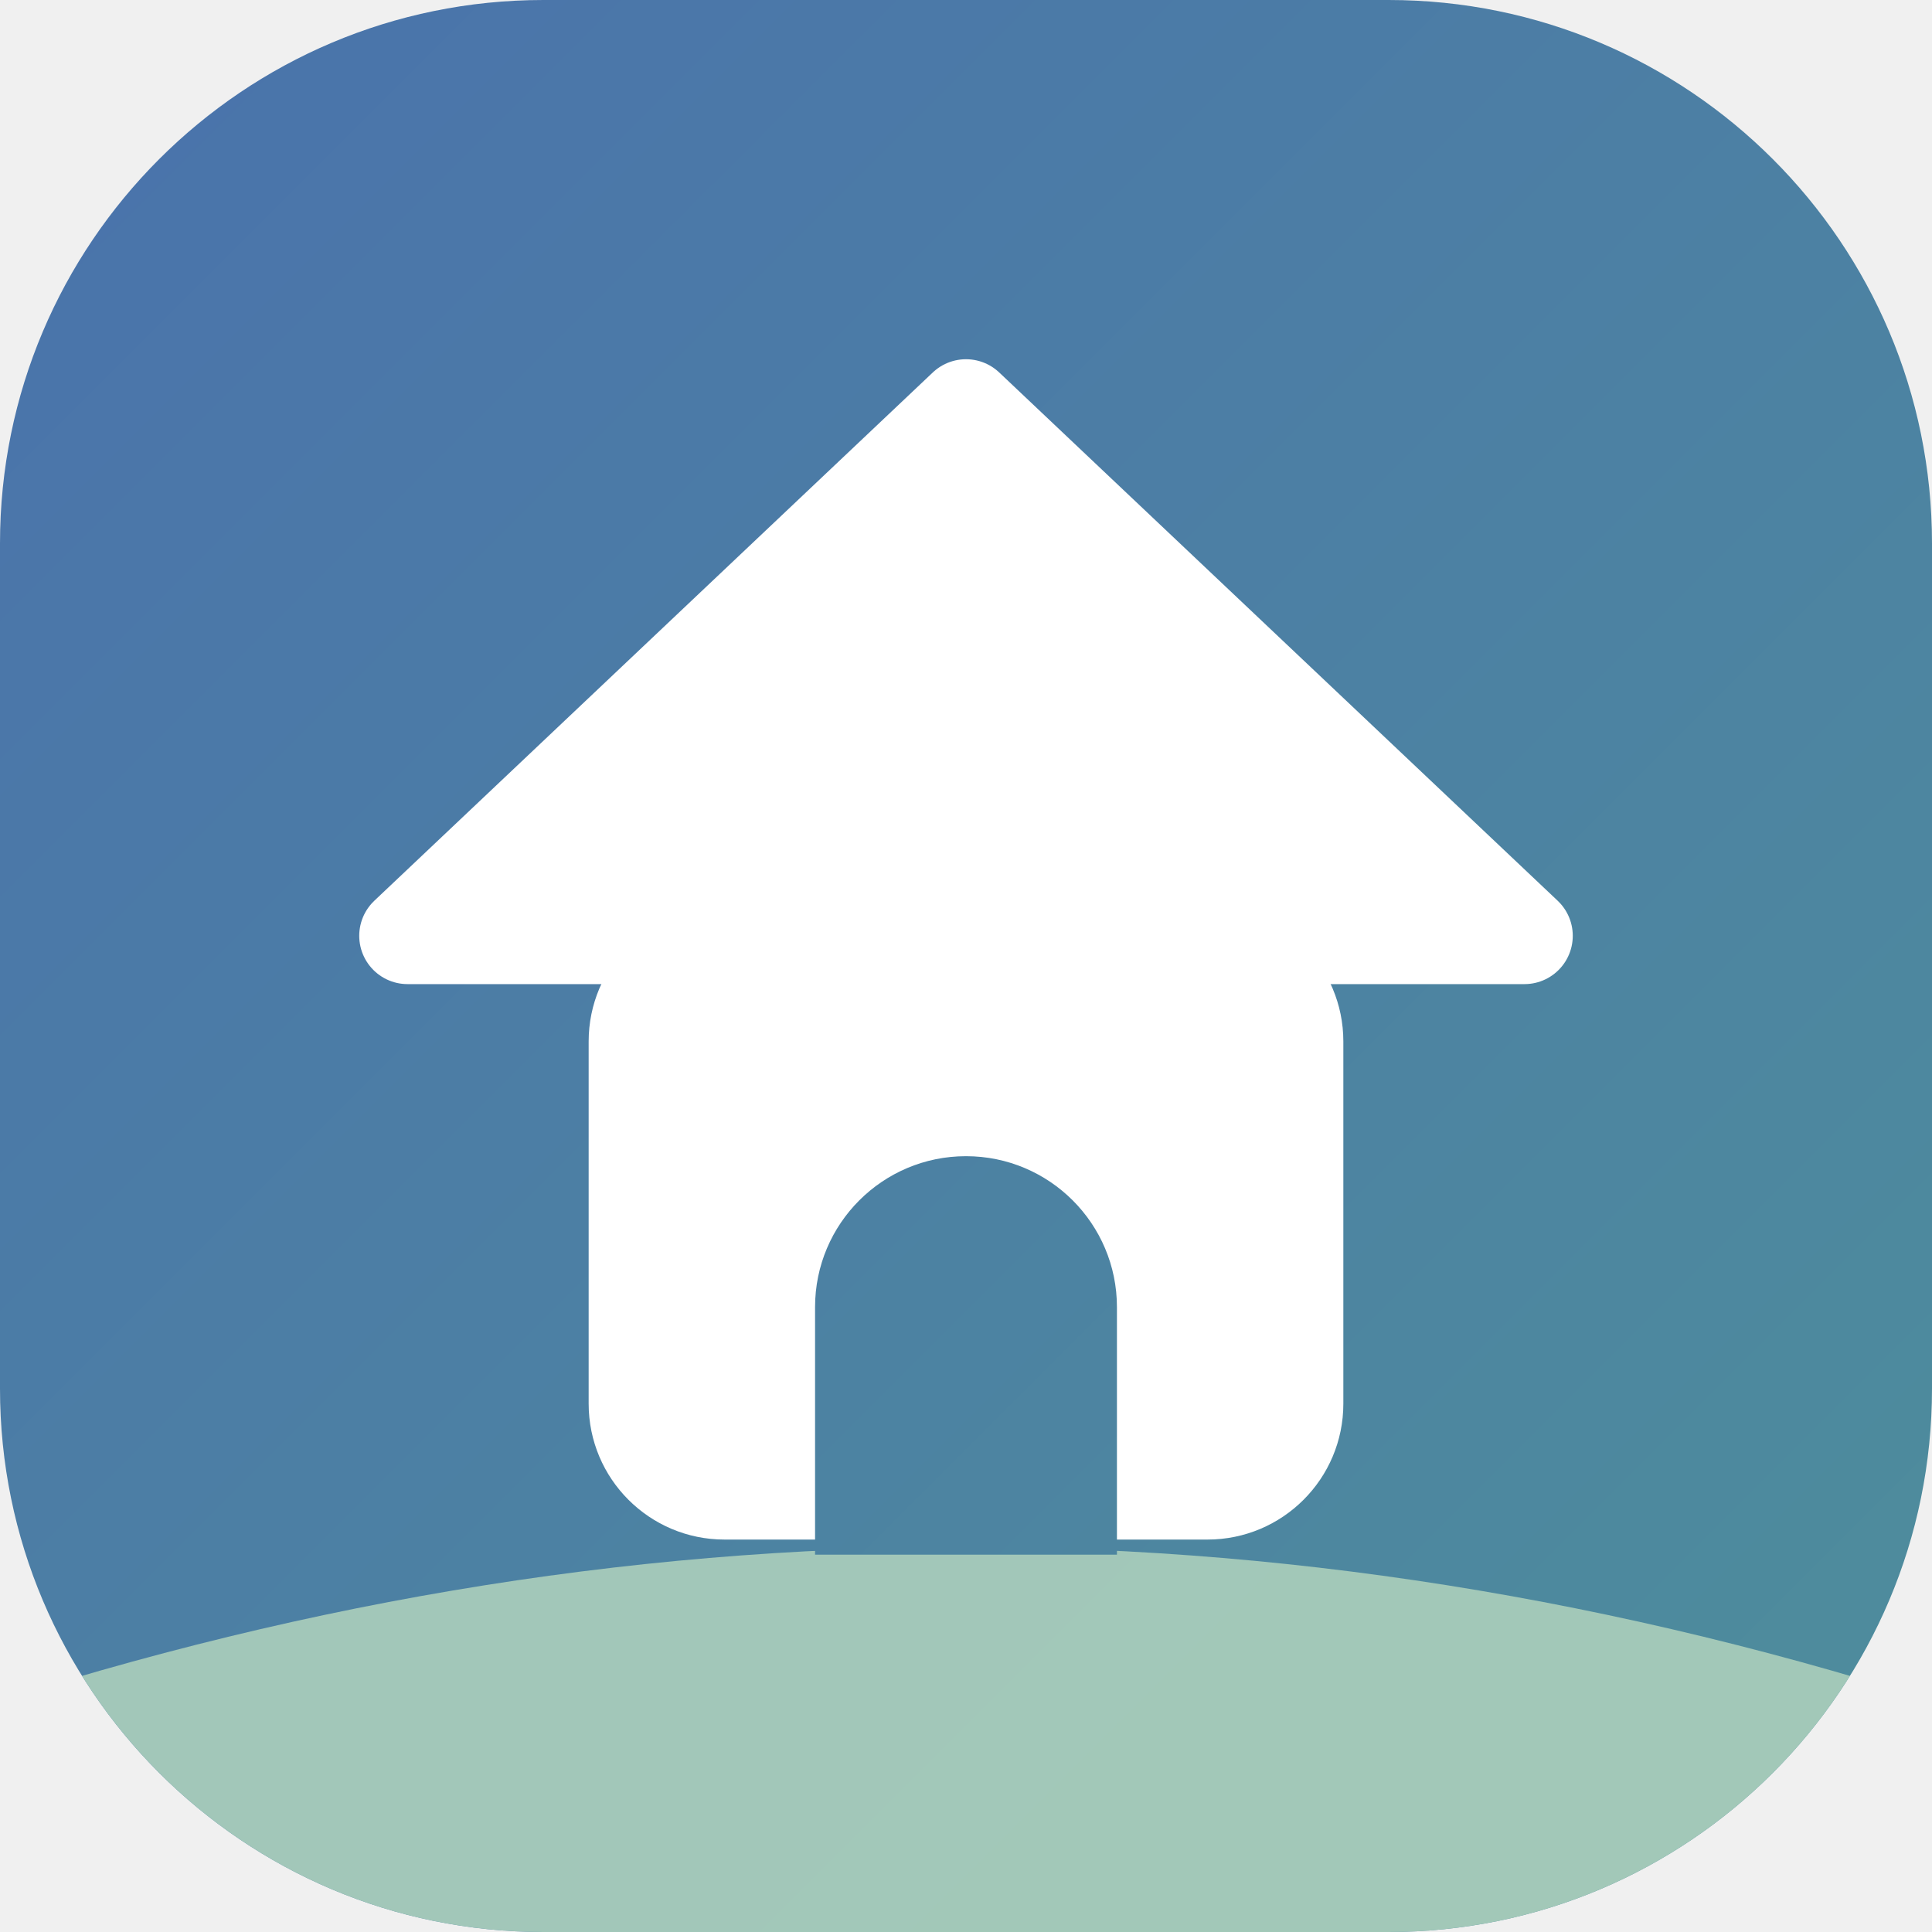
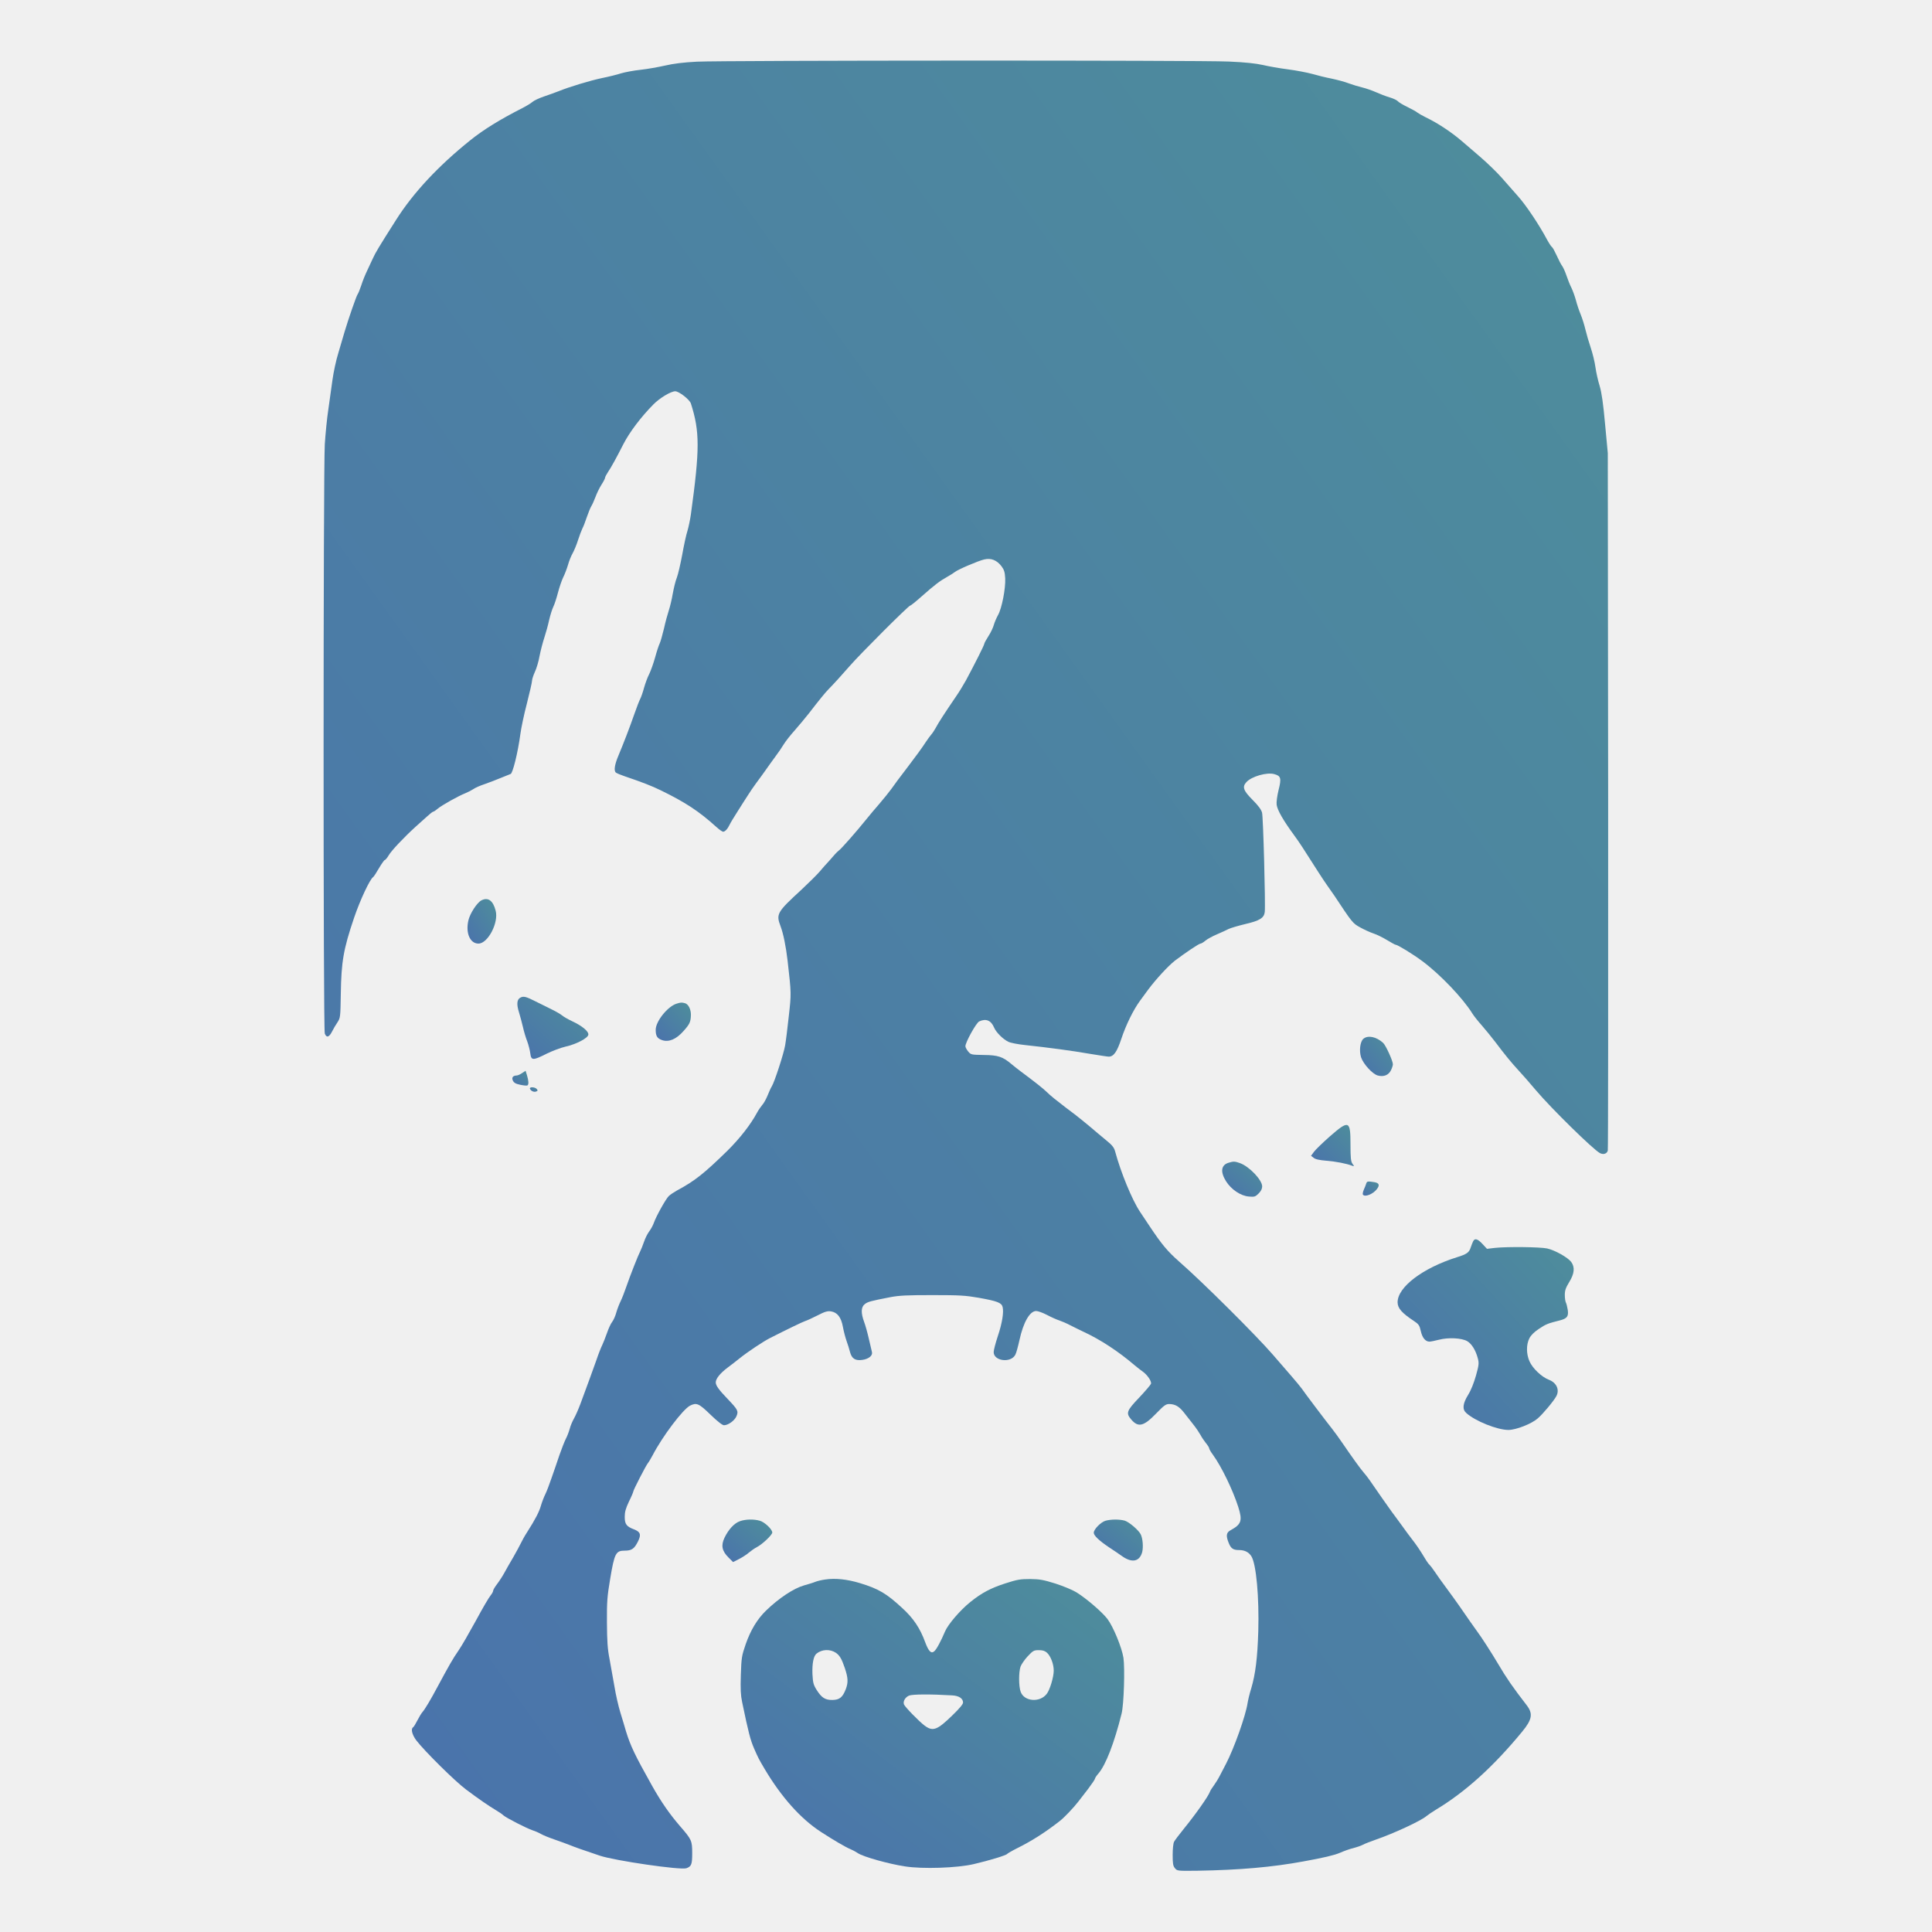
- <svg xmlns="http://www.w3.org/2000/svg" viewBox="0 0 64 64" role="img" aria-label="MŠ Žižkova, Brno">
+ <svg xmlns="http://www.w3.org/2000/svg" viewBox="0 0 64 64" width="64" height="64" role="img" aria-label="MŠ Žižkova">
  <defs>
-     <linearGradient id="gm" gradientUnits="userSpaceOnUse" x1="0" y1="0" x2="64" y2="64">
+     <linearGradient id="gf" gradientUnits="objectBoundingBox" x1="0" y1="0" x2="1" y2="1">
      <stop offset="0" stop-color="#4A72AC" />
      <stop offset="1" stop-color="#4E8E9B" />
    </linearGradient>
-     <clipPath id="cm">
-       <rect width="64" height="64" rx="18" />
-     </clipPath>
  </defs>
-   <rect width="64" height="64" rx="18" fill="url(#gm)" />
-   <g clip-path="url(#cm)">
-     <path d="M-2 57 Q32 45.5 66 57 V66 H-2Z" fill="#A9CDBB" opacity=".92" />
+   <g transform="translate(10.72,2.00) scale(0.03901)">
+     <g transform="translate(0,1538) scale(0.1,-0.1)" fill="url(#gf)" stroke="none">
+       <path d="M3170 15369 c-115 -6 -196 -16 -270 -33 -58 -13 -152 -30 -209 -36 -57 -6 -131 -20 -165 -30 -33 -11 -106 -29 -161 -40 -100 -21 -276 -74 -370 -112 -27 -11 -84 -31 -125 -45 -41 -14 -85 -35 -97 -46 -12 -11 -50 -34 -85 -52 -189 -96 -330 -183 -442 -273 -273 -219 -485 -447 -629 -674 -152 -239 -176 -280 -198 -328 -11 -25 -33 -72 -49 -105 -16 -33 -39 -89 -50 -125 -12 -36 -26 -70 -31 -76 -10 -12 -77 -205 -111 -319 -11 -38 -35 -119 -53 -180 -19 -60 -41 -164 -50 -230 -9 -66 -25 -178 -35 -250 -11 -71 -24 -204 -30 -295 -13 -219 -14 -4968 0 -5004 14 -38 37 -32 61 16 12 24 33 60 47 80 24 37 25 44 28 241 4 272 22 379 113 647 51 150 135 329 162 345 5 3 27 37 49 75 23 39 45 70 50 70 5 0 20 18 33 40 24 41 130 153 229 243 29 26 73 66 97 87 24 22 47 40 51 40 5 0 22 11 38 25 36 30 177 109 236 132 22 9 53 25 68 35 15 11 58 30 95 42 38 13 102 38 143 55 41 17 76 31 77 31 18 0 63 183 84 340 6 47 30 163 55 258 24 94 44 182 44 195 0 12 11 45 24 74 14 29 32 90 40 136 9 46 27 115 40 154 13 40 32 107 41 150 10 43 26 94 36 114 10 20 27 73 39 119 12 46 32 104 44 129 13 25 31 73 41 106 9 33 27 78 40 100 12 22 33 71 45 110 12 38 29 82 37 99 9 16 26 61 39 100 13 38 30 79 37 90 8 12 23 46 35 77 11 31 34 78 51 105 17 26 31 53 31 60 0 6 12 29 26 50 25 36 72 122 130 236 52 101 149 230 255 337 53 54 148 111 185 111 32 0 123 -71 133 -104 76 -238 76 -387 0 -940 -6 -43 -19 -106 -29 -140 -11 -33 -31 -126 -45 -205 -15 -80 -35 -166 -45 -192 -11 -26 -26 -88 -35 -137 -8 -49 -24 -114 -34 -144 -10 -30 -29 -99 -41 -154 -13 -54 -29 -111 -36 -125 -7 -14 -25 -67 -39 -119 -14 -51 -37 -114 -50 -141 -14 -26 -33 -79 -44 -117 -10 -38 -25 -80 -32 -93 -7 -13 -30 -71 -50 -129 -39 -112 -90 -245 -134 -350 -34 -80 -42 -132 -23 -148 8 -6 41 -20 74 -31 153 -52 228 -81 310 -121 207 -101 322 -177 466 -307 26 -24 53 -43 61 -43 16 0 38 24 55 60 6 14 36 63 66 110 30 47 68 108 86 135 17 28 51 77 75 110 25 33 61 83 80 110 19 28 55 77 79 110 25 33 57 80 72 105 15 25 57 79 94 120 36 41 91 107 121 145 83 108 140 178 163 201 51 52 117 125 186 204 88 101 497 510 511 510 5 0 49 35 97 78 113 100 156 132 217 166 28 16 57 34 65 41 23 20 200 96 250 107 58 14 106 -6 146 -57 23 -31 29 -50 32 -104 4 -86 -29 -257 -62 -313 -13 -24 -29 -61 -35 -83 -6 -22 -26 -65 -46 -95 -19 -30 -35 -59 -35 -65 0 -11 -86 -181 -155 -309 -21 -38 -58 -99 -83 -135 -99 -145 -152 -227 -174 -269 -11 -20 -28 -46 -38 -57 -10 -11 -29 -38 -44 -60 -34 -53 -88 -126 -161 -222 -77 -101 -93 -122 -134 -180 -19 -26 -64 -82 -100 -124 -36 -41 -88 -103 -116 -138 -77 -96 -207 -244 -229 -260 -10 -8 -26 -23 -35 -34 -9 -11 -32 -37 -51 -58 -19 -20 -55 -60 -78 -88 -24 -28 -94 -97 -155 -154 -207 -190 -216 -206 -177 -309 24 -63 46 -173 60 -293 32 -282 32 -278 10 -473 -11 -103 -25 -214 -31 -247 -12 -71 -91 -313 -113 -347 -8 -12 -24 -48 -36 -78 -12 -30 -32 -66 -45 -80 -12 -14 -32 -43 -44 -65 -54 -101 -146 -219 -253 -325 -198 -193 -275 -255 -428 -337 -25 -14 -55 -34 -68 -46 -25 -23 -107 -170 -128 -229 -7 -21 -25 -53 -39 -72 -14 -18 -34 -58 -44 -88 -11 -31 -25 -67 -32 -80 -17 -32 -86 -207 -119 -303 -15 -44 -36 -98 -47 -120 -11 -22 -28 -65 -37 -96 -8 -31 -25 -68 -36 -82 -12 -15 -31 -57 -44 -95 -13 -37 -31 -82 -39 -99 -9 -17 -33 -77 -52 -134 -36 -101 -71 -197 -134 -367 -17 -46 -42 -102 -55 -125 -13 -23 -30 -62 -36 -87 -7 -25 -21 -63 -33 -85 -11 -22 -36 -85 -55 -140 -18 -55 -49 -143 -67 -195 -18 -53 -41 -113 -52 -135 -11 -22 -28 -65 -37 -96 -15 -54 -47 -116 -119 -229 -20 -30 -42 -71 -51 -90 -9 -19 -38 -73 -65 -120 -28 -47 -62 -107 -76 -133 -14 -26 -41 -68 -60 -93 -19 -25 -35 -51 -35 -58 0 -8 -9 -25 -21 -40 -19 -24 -64 -101 -129 -221 -64 -116 -114 -203 -143 -246 -50 -72 -82 -129 -179 -309 -60 -113 -109 -194 -128 -215 -10 -11 -29 -43 -44 -72 -14 -28 -30 -54 -36 -58 -21 -13 -9 -63 27 -111 70 -91 325 -344 422 -417 107 -80 192 -139 256 -177 24 -14 52 -33 62 -43 25 -22 197 -110 248 -127 22 -7 54 -21 71 -31 17 -10 68 -31 115 -47 46 -16 107 -38 134 -49 44 -18 99 -37 250 -88 128 -43 686 -124 735 -107 43 15 50 32 50 126 0 108 -4 117 -102 230 -89 103 -161 206 -238 343 -147 262 -184 340 -222 463 -10 36 -32 108 -48 160 -16 52 -39 151 -50 220 -12 69 -31 175 -42 235 -17 86 -21 153 -22 310 -1 178 2 219 28 374 36 215 48 236 123 236 60 0 82 16 114 81 27 56 19 79 -36 100 -63 24 -78 44 -78 106 0 41 8 71 36 130 21 42 37 81 37 86 0 12 109 224 125 242 7 8 24 38 39 65 83 160 256 389 317 421 56 28 75 20 174 -76 60 -58 101 -90 115 -90 36 0 91 40 106 77 18 43 12 55 -74 145 -76 79 -102 115 -102 142 0 31 37 77 99 124 31 23 79 60 106 82 66 53 198 141 255 170 144 73 278 138 300 145 14 4 60 25 103 47 64 33 85 39 115 35 55 -9 87 -50 102 -133 7 -38 21 -91 31 -119 10 -27 23 -69 29 -93 15 -57 45 -76 106 -67 54 8 89 37 80 68 -3 12 -15 62 -26 111 -11 49 -29 114 -40 143 -28 76 -27 126 5 151 26 21 51 27 215 59 77 15 145 18 360 18 234 0 280 -3 395 -23 156 -28 192 -42 201 -78 11 -45 -4 -138 -41 -248 -19 -58 -35 -118 -35 -135 0 -77 147 -95 184 -22 8 14 23 70 35 124 33 152 88 247 142 247 15 0 57 -15 93 -34 36 -19 83 -40 103 -46 21 -7 63 -25 93 -41 30 -15 80 -40 110 -54 145 -67 298 -167 436 -285 23 -19 53 -43 68 -53 40 -28 78 -83 72 -105 -4 -10 -49 -63 -101 -118 -106 -111 -113 -131 -68 -184 60 -71 106 -61 213 50 67 69 82 80 111 80 50 -1 83 -20 123 -70 19 -25 55 -71 80 -102 25 -31 52 -72 62 -90 9 -18 30 -49 45 -68 16 -19 29 -40 29 -46 0 -6 14 -31 32 -55 72 -99 169 -299 215 -443 37 -117 27 -147 -66 -198 -36 -20 -40 -46 -15 -108 19 -47 38 -60 88 -60 48 0 83 -18 105 -54 41 -67 66 -349 58 -636 -7 -227 -24 -364 -60 -485 -14 -44 -27 -100 -31 -125 -16 -107 -115 -385 -183 -515 -14 -27 -38 -73 -52 -100 -14 -28 -38 -66 -52 -85 -14 -19 -29 -42 -32 -51 -13 -39 -123 -194 -223 -317 -39 -48 -76 -97 -82 -109 -7 -12 -12 -62 -12 -111 0 -74 3 -94 19 -113 19 -24 21 -24 193 -22 356 6 632 30 898 79 172 31 264 53 310 73 36 16 87 34 114 40 27 7 63 19 80 28 16 9 66 28 111 44 154 53 386 161 430 200 11 9 47 34 80 54 254 153 491 369 733 663 84 102 93 152 40 222 -119 154 -173 232 -243 351 -55 93 -143 230 -180 279 -24 33 -84 118 -154 220 -17 25 -63 88 -101 140 -39 52 -86 118 -105 147 -19 28 -39 54 -44 58 -5 3 -24 29 -41 58 -39 65 -70 111 -110 162 -17 22 -56 74 -85 115 -30 41 -66 91 -81 110 -23 31 -132 187 -191 273 -12 18 -34 46 -48 62 -30 34 -101 133 -181 250 -30 44 -71 101 -92 127 -48 60 -234 306 -255 338 -10 14 -50 63 -91 110 -41 47 -111 128 -156 180 -139 161 -596 616 -792 787 -102 90 -150 147 -255 305 -32 48 -68 102 -80 120 -68 102 -163 333 -212 514 -9 33 -25 53 -77 95 -36 30 -98 81 -137 115 -40 33 -98 81 -130 105 -55 41 -80 60 -174 134 -21 17 -52 44 -68 60 -28 27 -95 80 -213 168 -24 18 -60 46 -80 63 -75 64 -116 77 -236 78 -105 2 -109 2 -132 29 -13 16 -24 36 -24 45 -1 32 92 200 117 211 58 27 101 9 127 -53 17 -40 76 -99 121 -120 18 -9 80 -21 136 -27 205 -22 406 -49 549 -74 80 -13 155 -25 167 -25 42 0 70 40 107 151 39 118 103 248 159 324 20 28 51 70 69 94 67 90 170 201 227 246 89 67 204 145 218 145 6 0 25 11 41 25 17 14 61 38 99 54 37 16 81 36 98 45 16 8 80 27 142 42 121 28 159 51 165 102 7 60 -13 809 -23 844 -7 26 -32 60 -81 109 -78 78 -89 110 -52 150 43 48 174 86 237 68 56 -15 62 -35 36 -136 -12 -50 -19 -102 -16 -124 6 -46 56 -133 152 -264 41 -56 71 -102 202 -308 29 -45 64 -98 78 -117 14 -19 39 -55 56 -80 155 -234 158 -238 222 -273 34 -19 85 -42 112 -51 28 -9 79 -34 115 -56 36 -22 69 -40 74 -40 16 0 147 -80 226 -139 151 -112 344 -314 425 -445 11 -18 47 -64 81 -102 33 -38 86 -103 117 -144 79 -105 134 -172 195 -238 29 -31 95 -106 146 -167 131 -155 487 -504 544 -534 30 -16 61 -5 67 22 3 12 4 1350 3 2972 l-3 2950 -23 245 c-16 178 -29 267 -46 325 -14 44 -30 116 -36 160 -6 44 -24 118 -40 165 -16 47 -36 116 -45 154 -9 38 -27 97 -41 130 -14 34 -32 88 -40 120 -9 33 -26 80 -38 105 -13 25 -31 71 -41 101 -10 30 -26 67 -36 82 -11 14 -32 55 -48 91 -16 35 -34 68 -40 72 -6 3 -25 32 -42 63 -67 126 -180 295 -248 370 -33 37 -92 104 -132 150 -40 46 -124 128 -188 183 -64 55 -134 115 -156 134 -90 77 -205 153 -305 201 -30 15 -62 33 -71 40 -8 8 -47 29 -85 48 -38 18 -76 41 -83 50 -8 9 -39 23 -69 32 -31 9 -83 29 -116 44 -34 15 -86 33 -116 40 -30 7 -82 23 -115 35 -33 13 -98 30 -145 40 -47 9 -121 27 -165 40 -44 12 -138 30 -208 39 -71 9 -166 26 -212 37 -58 13 -148 23 -287 29 -246 12 -4283 10 -4518 -1z" />
+       <path d="M1340 8247 c-37 -19 -98 -112 -111 -172 -24 -107 15 -195 86 -195 80 0 173 178 146 279 -22 87 -65 117 -121 88z" />
+       <path d="M1669 7420 c-28 -16 -31 -57 -10 -123 10 -34 26 -91 34 -127 8 -36 24 -90 36 -120 11 -30 23 -76 26 -102 8 -62 22 -62 139 -3 49 24 121 51 160 60 91 20 190 72 194 101 4 28 -52 75 -138 115 -36 17 -74 39 -85 49 -11 9 -47 31 -80 47 -33 16 -97 48 -143 71 -85 43 -105 48 -133 32z" />
+       <path d="M2998 7370 c-76 -23 -178 -150 -178 -222 0 -53 13 -74 55 -88 57 -19 120 8 180 76 54 60 62 78 64 137 1 48 -21 93 -51 101 -28 7 -35 7 -70 -4z" />
+       <path d="M8830 7072 c-28 -23 -38 -102 -20 -158 19 -57 97 -142 141 -154 51 -14 93 3 113 45 9 18 16 41 16 50 0 29 -60 161 -83 182 -57 52 -128 67 -167 35z" />
+       <path d="M1685 6780 c-16 -11 -37 -20 -45 -20 -32 -1 -45 -17 -33 -43 9 -19 24 -28 63 -36 29 -6 56 -9 61 -5 12 7 10 40 -4 86 l-12 38 -30 -20z" />
+       <path d="M1752 6648 c7 -19 34 -32 53 -24 14 5 15 9 5 21 -15 18 -63 20 -58 3z" />
+       <path d="M8545 6243 c-60 -53 -121 -112 -135 -131 l-25 -34 22 -17 c15 -13 49 -20 109 -25 78 -6 171 -24 220 -43 17 -6 17 -5 1 17 -14 20 -17 50 -17 165 0 204 -13 209 -175 68z" />
+       <path d="M7685 6019 c-64 -19 -72 -77 -22 -157 45 -71 124 -124 194 -130 48 -4 55 -2 83 26 20 20 30 40 30 60 0 55 -110 170 -189 198 -42 15 -55 16 -96 3z" />
+       <path d="M8854 5843 c-3 -10 -12 -33 -20 -51 -8 -18 -12 -38 -9 -43 16 -25 87 3 120 47 25 33 18 51 -22 58 -56 9 -63 8 -69 -11z" />
+       <path d="M9762 5353 c-5 -10 -15 -35 -22 -56 -13 -40 -33 -55 -115 -80 -292 -92 -506 -254 -505 -384 1 -50 36 -90 139 -158 40 -27 47 -36 58 -85 12 -57 40 -90 73 -90 10 0 47 7 81 16 81 21 193 15 240 -12 38 -22 72 -77 90 -145 11 -41 10 -56 -15 -146 -18 -63 -42 -125 -67 -165 -46 -75 -51 -123 -16 -154 76 -69 264 -144 358 -144 64 0 195 51 248 97 43 36 138 150 159 190 29 54 2 114 -63 139 -61 23 -139 97 -165 157 -28 63 -28 142 -1 195 13 26 41 54 82 81 58 39 78 47 176 71 62 16 76 34 68 89 -4 25 -11 54 -16 63 -5 9 -9 38 -9 65 0 38 8 60 37 108 45 72 50 127 17 172 -29 38 -137 99 -204 114 -61 13 -338 16 -443 5 l-68 -8 -38 41 c-41 44 -65 51 -79 24z" />
+       <path d="M3535 2975 c-47 -16 -96 -69 -130 -139 -32 -66 -23 -113 33 -169 l39 -39 51 26 c28 14 66 39 84 55 18 15 48 36 67 46 46 23 131 104 131 124 0 27 -65 89 -106 100 -53 15 -121 13 -169 -4z" />
+       <path d="M6640 2979 c-39 -11 -100 -72 -100 -102 0 -24 45 -67 130 -124 36 -23 88 -59 115 -78 82 -56 144 -42 166 37 11 43 5 118 -13 153 -20 37 -99 104 -136 115 -45 12 -114 12 -162 -1z" />
+       <path d="M4260 2480 c-30 -4 -68 -13 -85 -20 -16 -7 -59 -20 -95 -30 -88 -25 -215 -109 -324 -215 -74 -72 -130 -165 -172 -285 -34 -99 -36 -114 -41 -261 -4 -119 -1 -174 11 -230 55 -265 70 -320 101 -393 37 -85 42 -93 89 -173 143 -241 307 -425 480 -537 106 -69 214 -132 248 -145 15 -6 44 -21 65 -35 46 -31 261 -91 398 -112 150 -24 444 -14 585 19 133 31 278 75 285 87 3 4 42 27 88 50 123 61 238 135 357 228 39 30 116 111 158 165 15 20 53 69 85 110 31 41 57 80 57 85 0 6 13 26 29 44 62 71 135 259 197 508 20 77 29 387 16 475 -14 89 -87 265 -136 330 -44 58 -179 174 -263 226 -32 20 -112 53 -177 74 -103 32 -134 38 -215 39 -85 0 -110 -4 -215 -38 -123 -40 -198 -80 -294 -157 -86 -69 -189 -189 -215 -250 -34 -81 -73 -154 -92 -169 -26 -22 -47 -1 -76 76 -44 121 -101 206 -197 293 -132 122 -199 162 -357 210 -109 33 -209 44 -295 31z m91 -623 c32 -23 48 -50 75 -129 28 -84 30 -122 8 -180 -27 -69 -53 -90 -113 -91 -62 -1 -93 19 -136 88 -26 42 -30 60 -34 133 -3 89 9 151 34 172 46 38 116 41 166 7z m1792 1 c32 -30 57 -97 57 -152 0 -54 -33 -165 -60 -198 -59 -76 -192 -64 -221 19 -17 47 -17 166 -1 213 7 19 34 59 61 88 45 48 53 52 94 52 34 0 52 -6 70 -22z m-806 -362 c58 -3 93 -26 93 -61 0 -14 -31 -51 -89 -107 -130 -127 -167 -141 -237 -89 -47 35 -169 160 -176 181 -9 26 11 60 43 74 29 12 181 13 366 2z" />
+     </g>
  </g>
-   <polygon points="32,13.5 50.5,31 13.5,31" fill="#FFFFFF" stroke="#FFFFFF" stroke-width="3.2" stroke-linejoin="round" />
-   <rect x="19.5" y="30" width="25" height="21" rx="4.5" fill="#FFFFFF" />
-   <path d="M27 51.5v-8.2a5 5 0 0 1 10 0v8.2Z" fill="url(#gm)" />
</svg>
